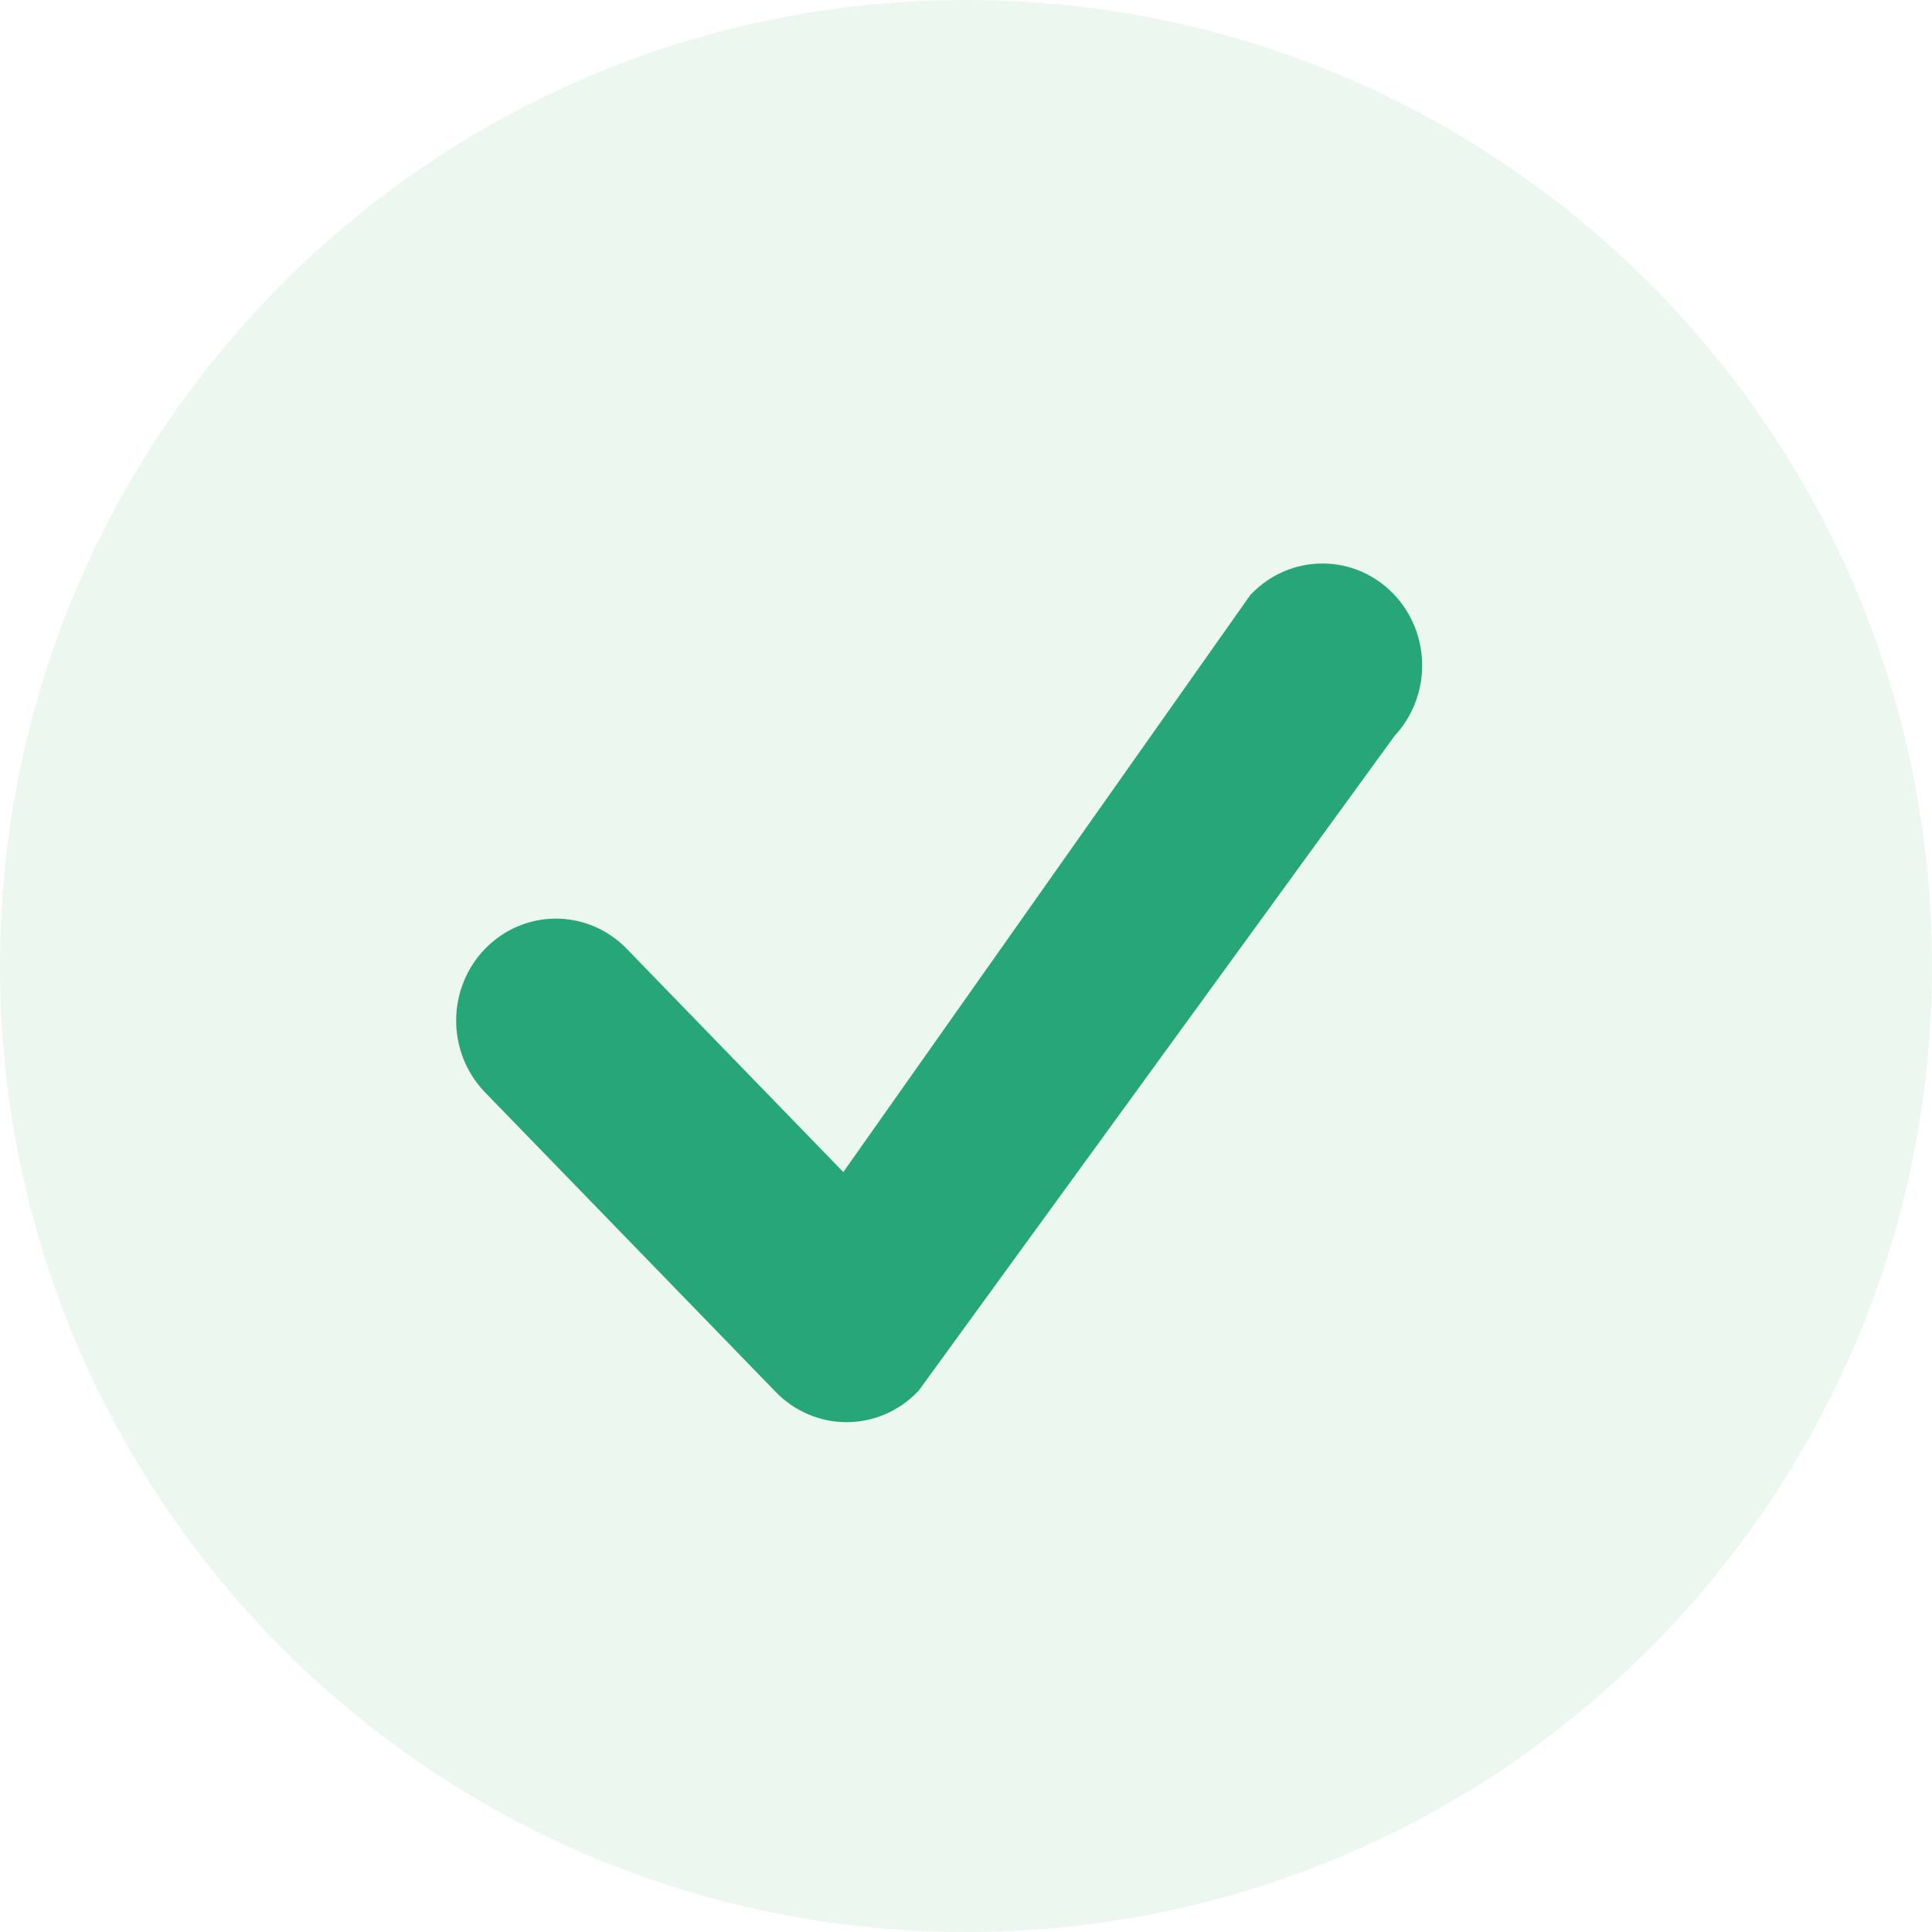
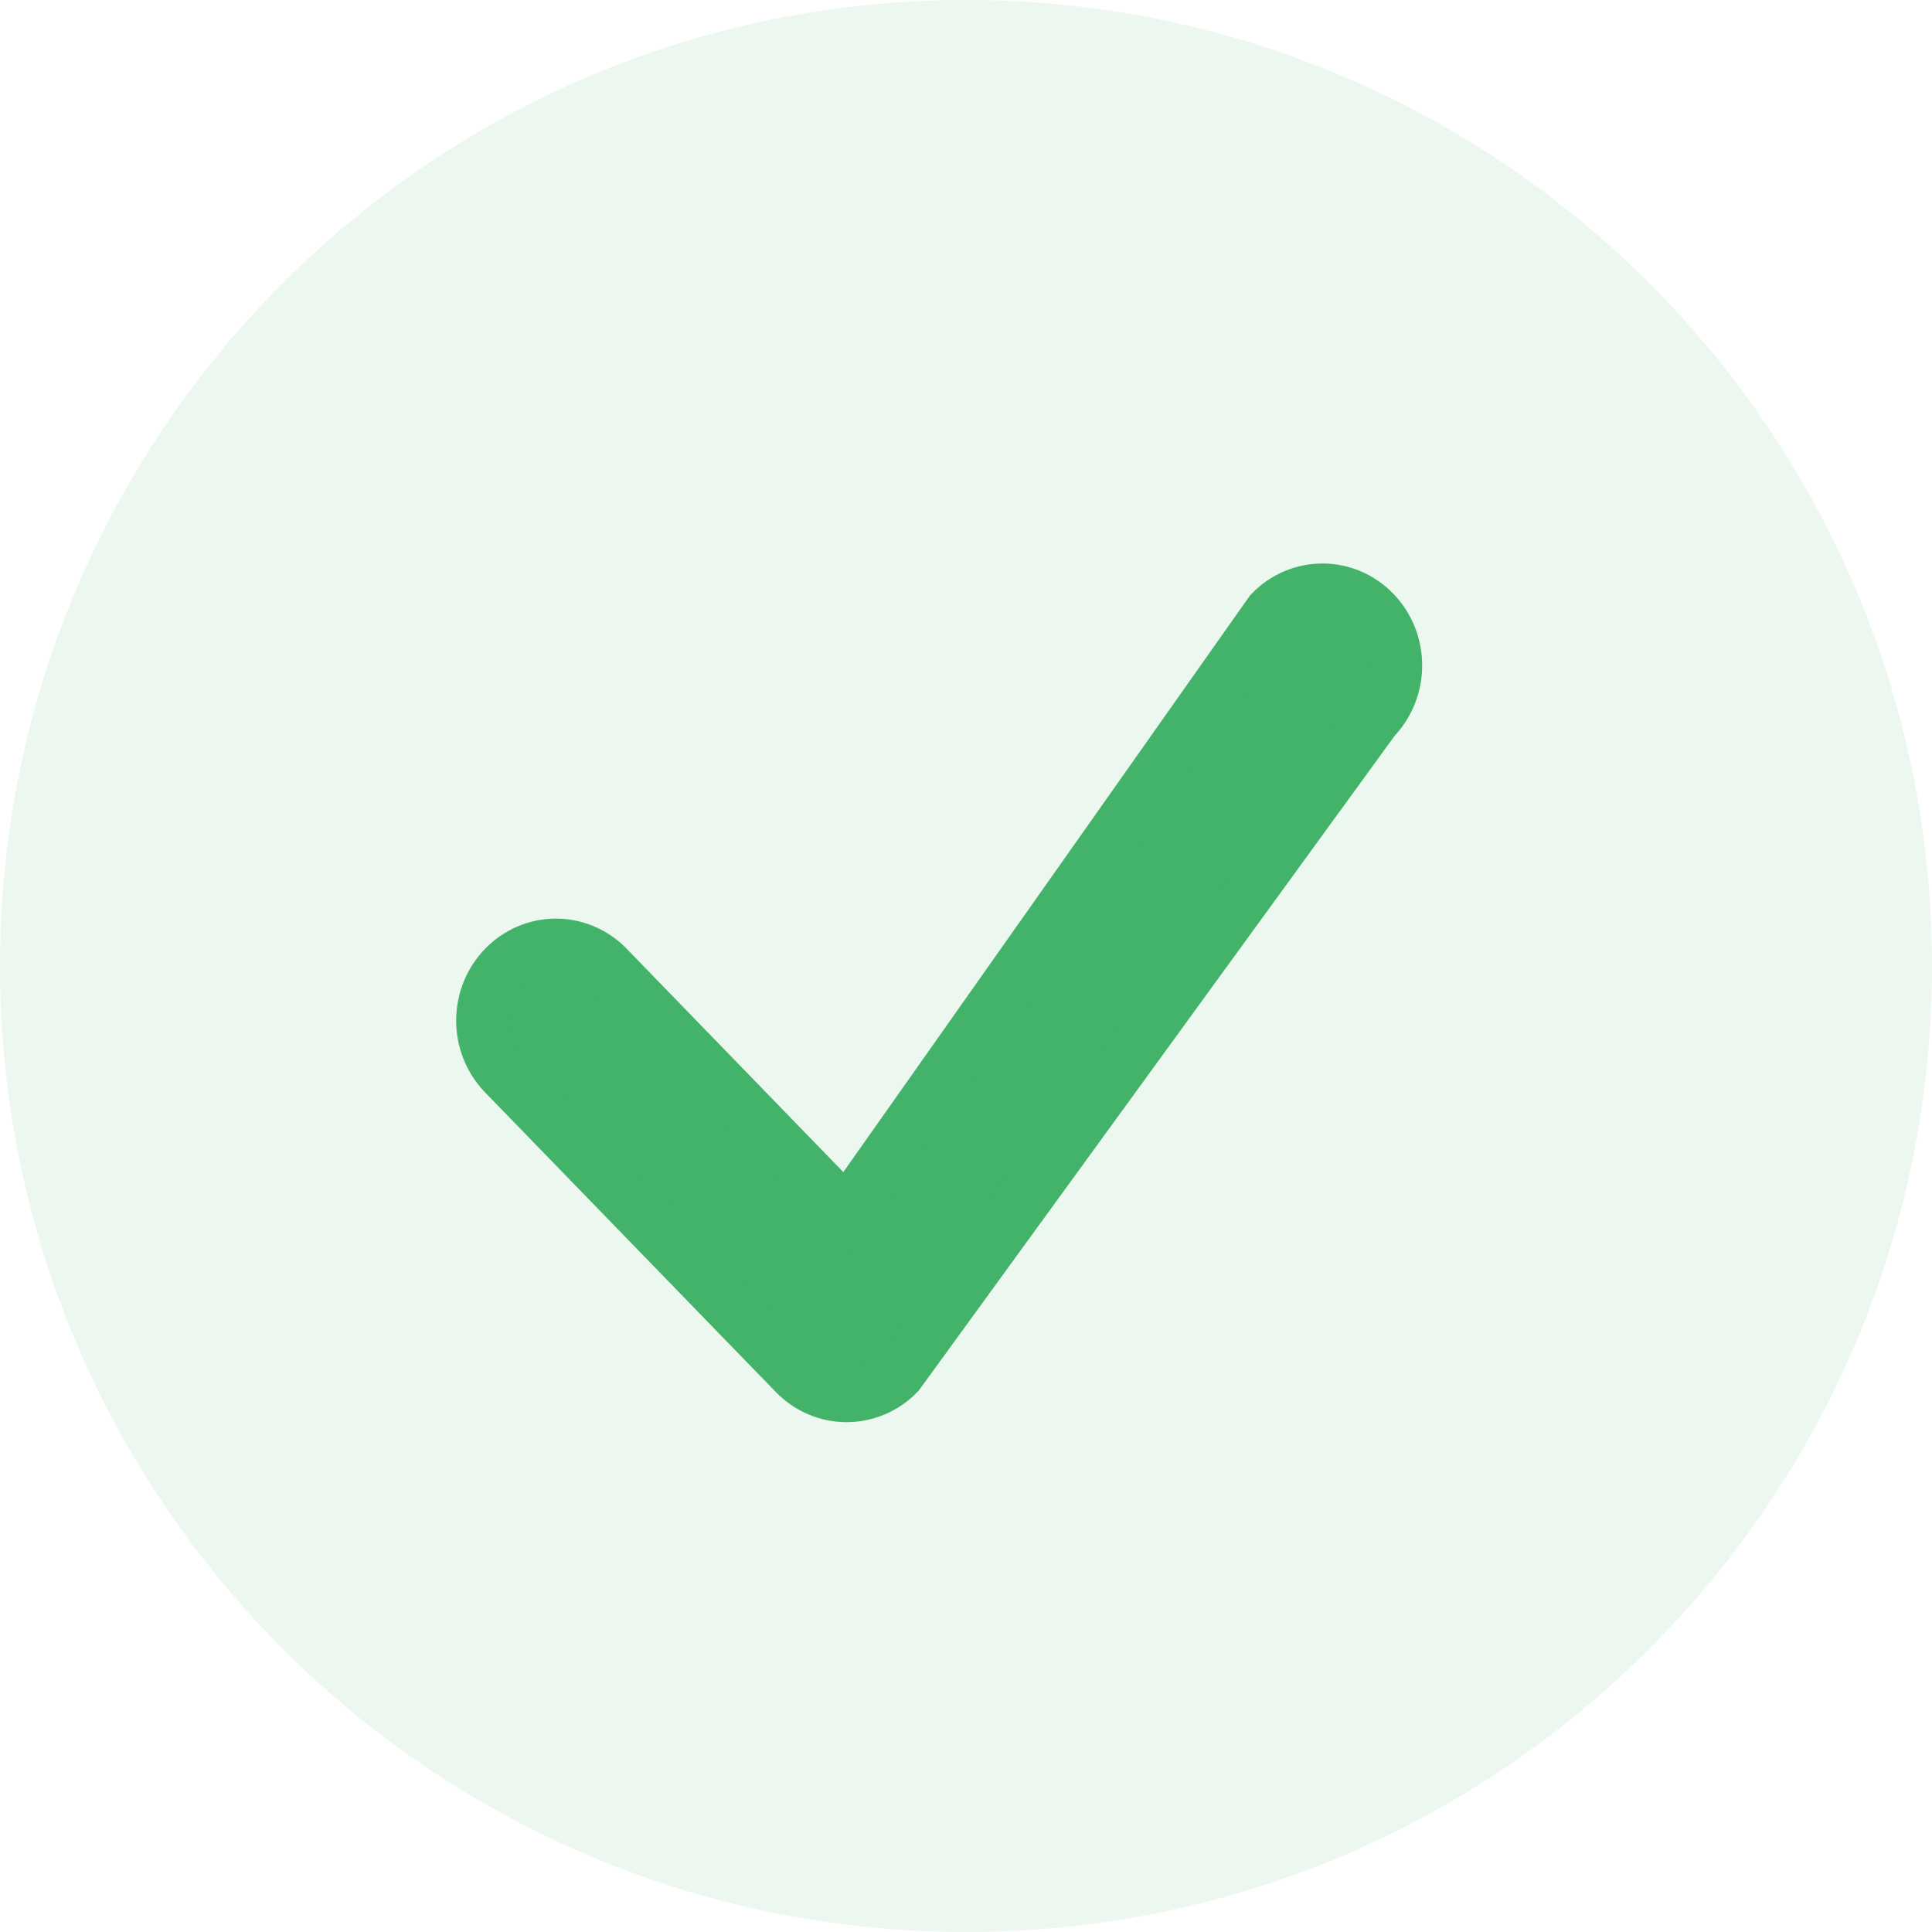
<svg xmlns="http://www.w3.org/2000/svg" width="36" height="36" viewBox="0 0 36 36" fill="none">
  <rect width="36" height="36" rx="18" fill="#43B369" fill-opacity="0.1" />
-   <path fill-rule="evenodd" clip-rule="evenodd" d="M25.602 11.41C25.857 11.672 26 12.028 26 12.4C26 12.771 25.857 13.127 25.602 13.39L16.735 25.59C16.481 25.853 16.135 26 15.775 26C15.415 26 15.069 25.853 14.815 25.59L9.381 19.99C9.134 19.726 8.997 19.372 9 19.005C9.003 18.638 9.146 18.287 9.398 18.027C9.65 17.768 9.99 17.62 10.347 17.617C10.703 17.614 11.046 17.755 11.302 18.01L15.775 22.621L23.682 11.41C23.936 11.147 24.282 11 24.642 11C25.002 11 25.348 11.147 25.602 11.41Z" fill="#27A679" stroke="#27A679" />
+   <path fill-rule="evenodd" clip-rule="evenodd" d="M25.602 11.41C25.857 11.672 26 12.028 26 12.4C26 12.771 25.857 13.127 25.602 13.39L16.735 25.59C16.481 25.853 16.135 26 15.775 26C15.415 26 15.069 25.853 14.815 25.59L9.381 19.99C9.134 19.726 8.997 19.372 9 19.005C9.003 18.638 9.146 18.287 9.398 18.027C9.65 17.768 9.99 17.62 10.347 17.617C10.703 17.614 11.046 17.755 11.302 18.01L15.775 22.621L23.682 11.41C23.936 11.147 24.282 11 24.642 11C25.002 11 25.348 11.147 25.602 11.41Z" fill="#43B369" stroke="#43B369" />
</svg>
